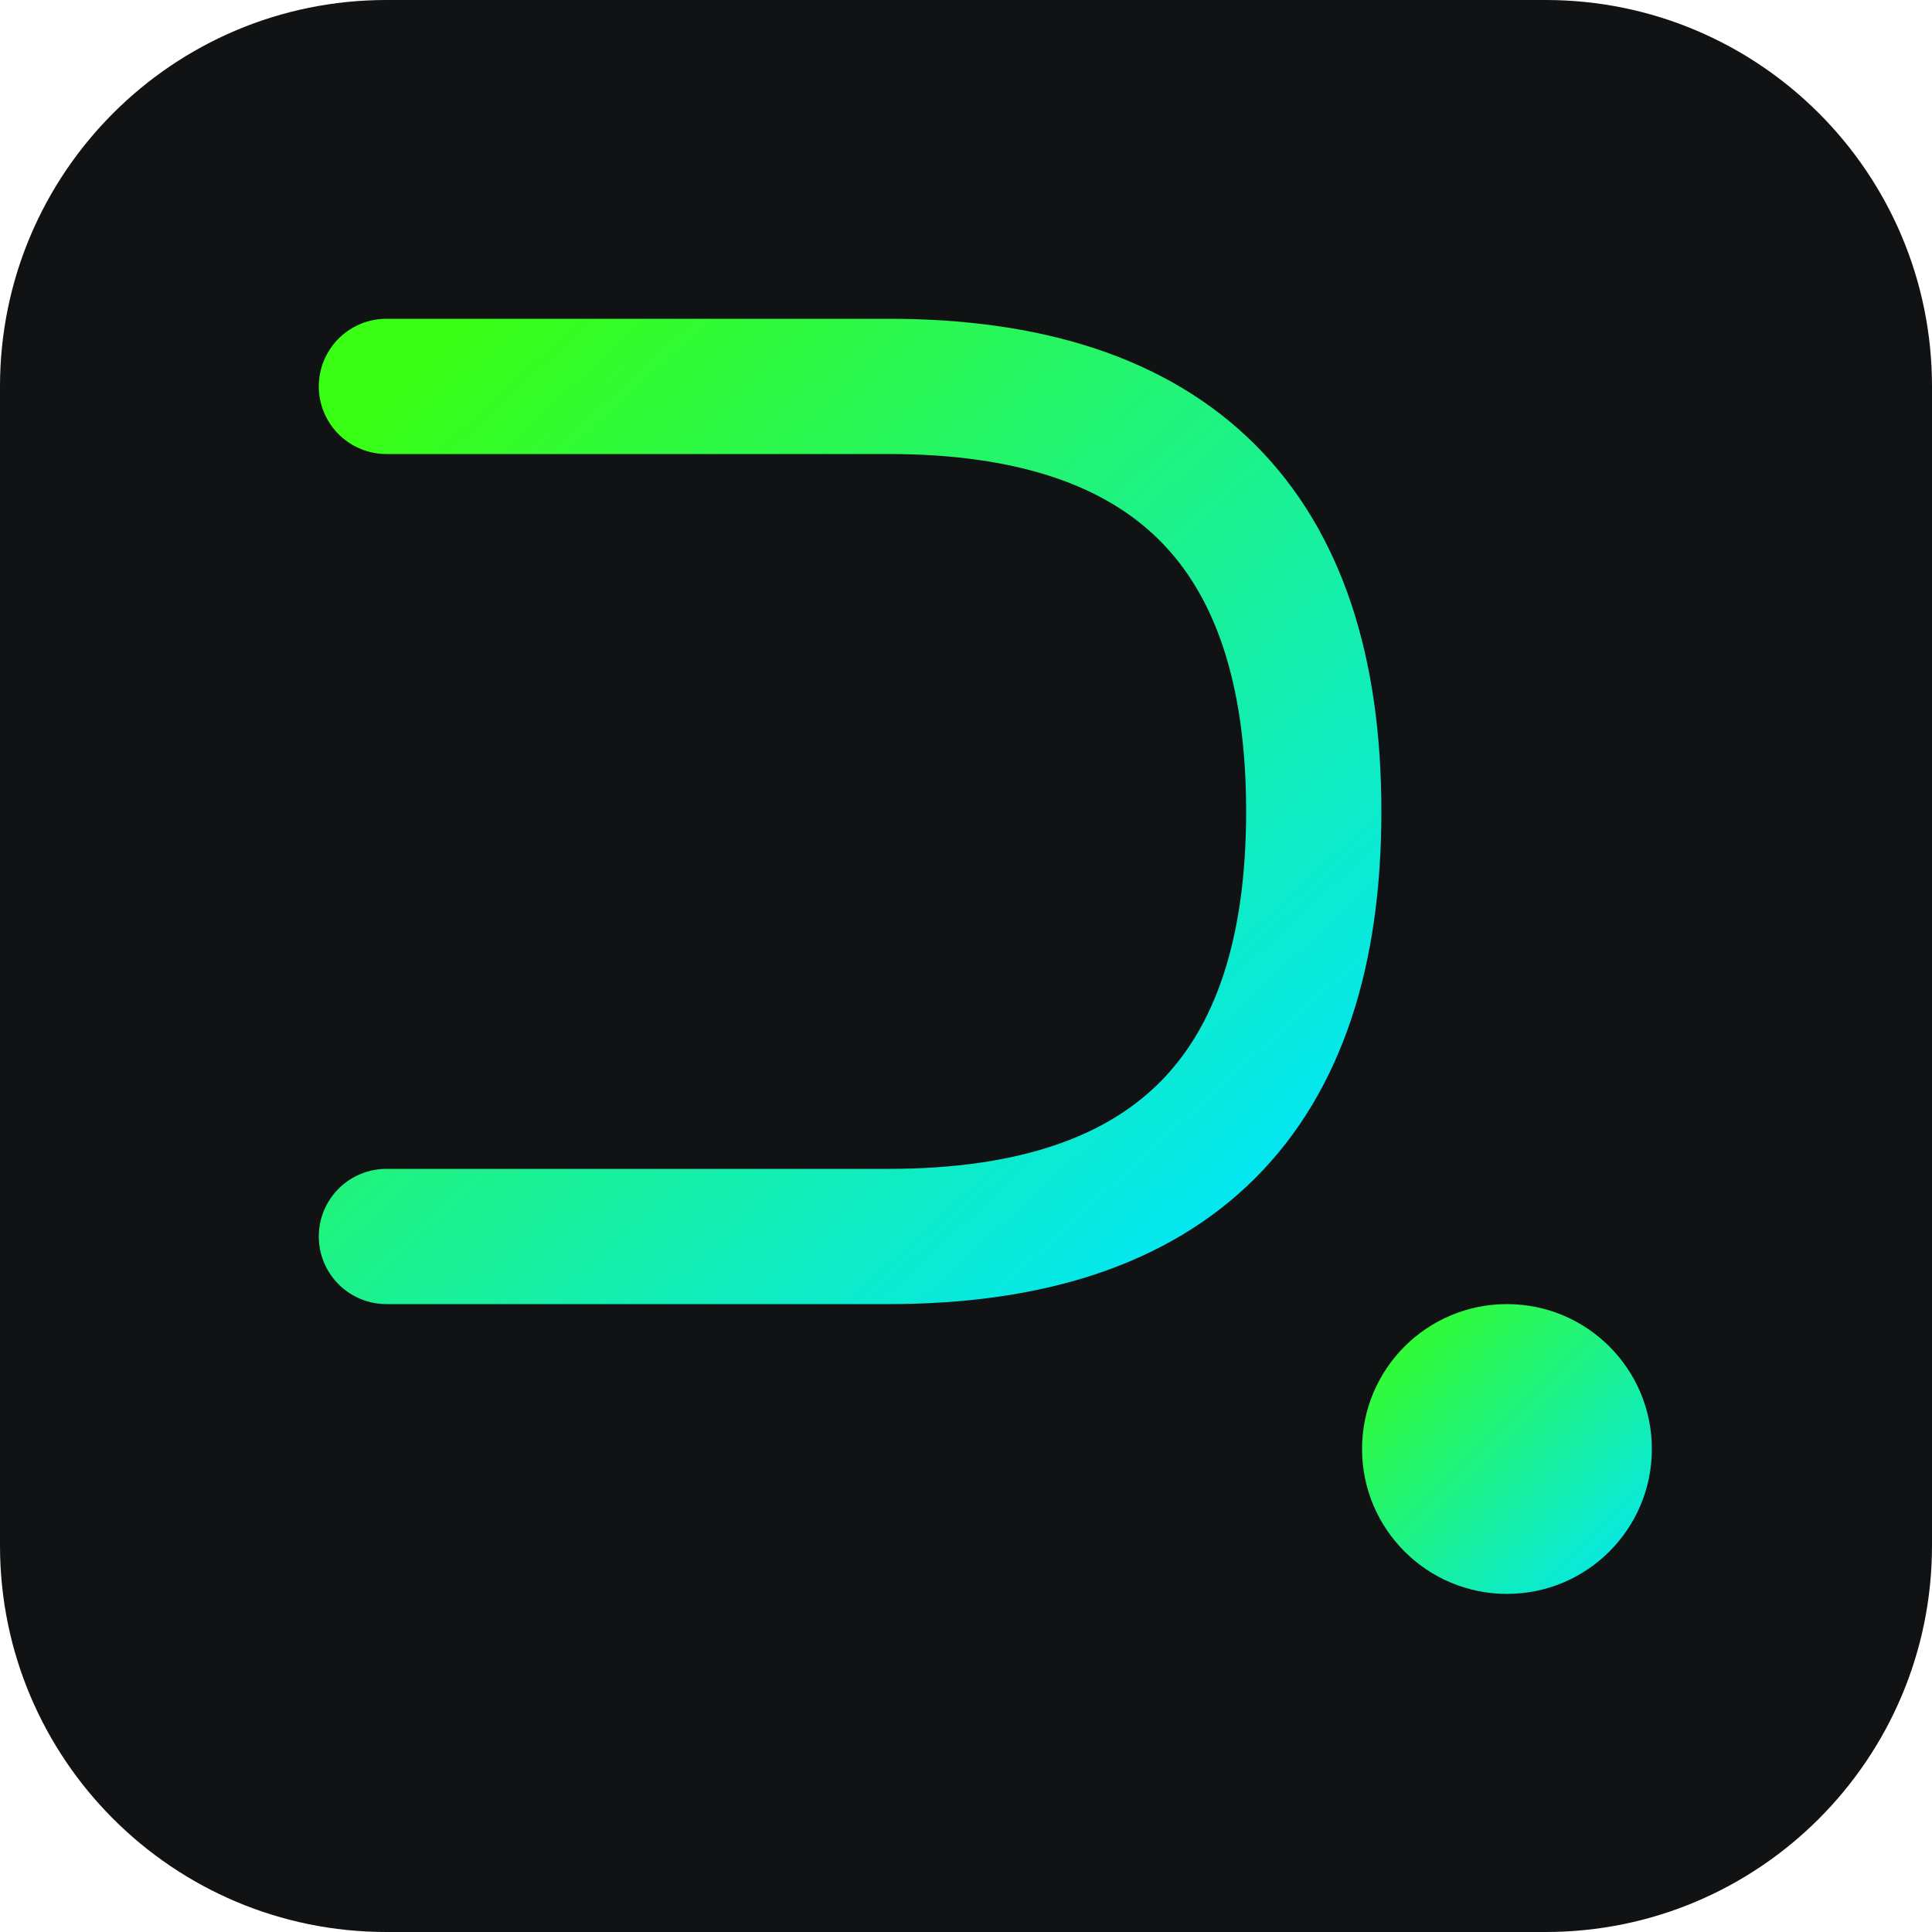
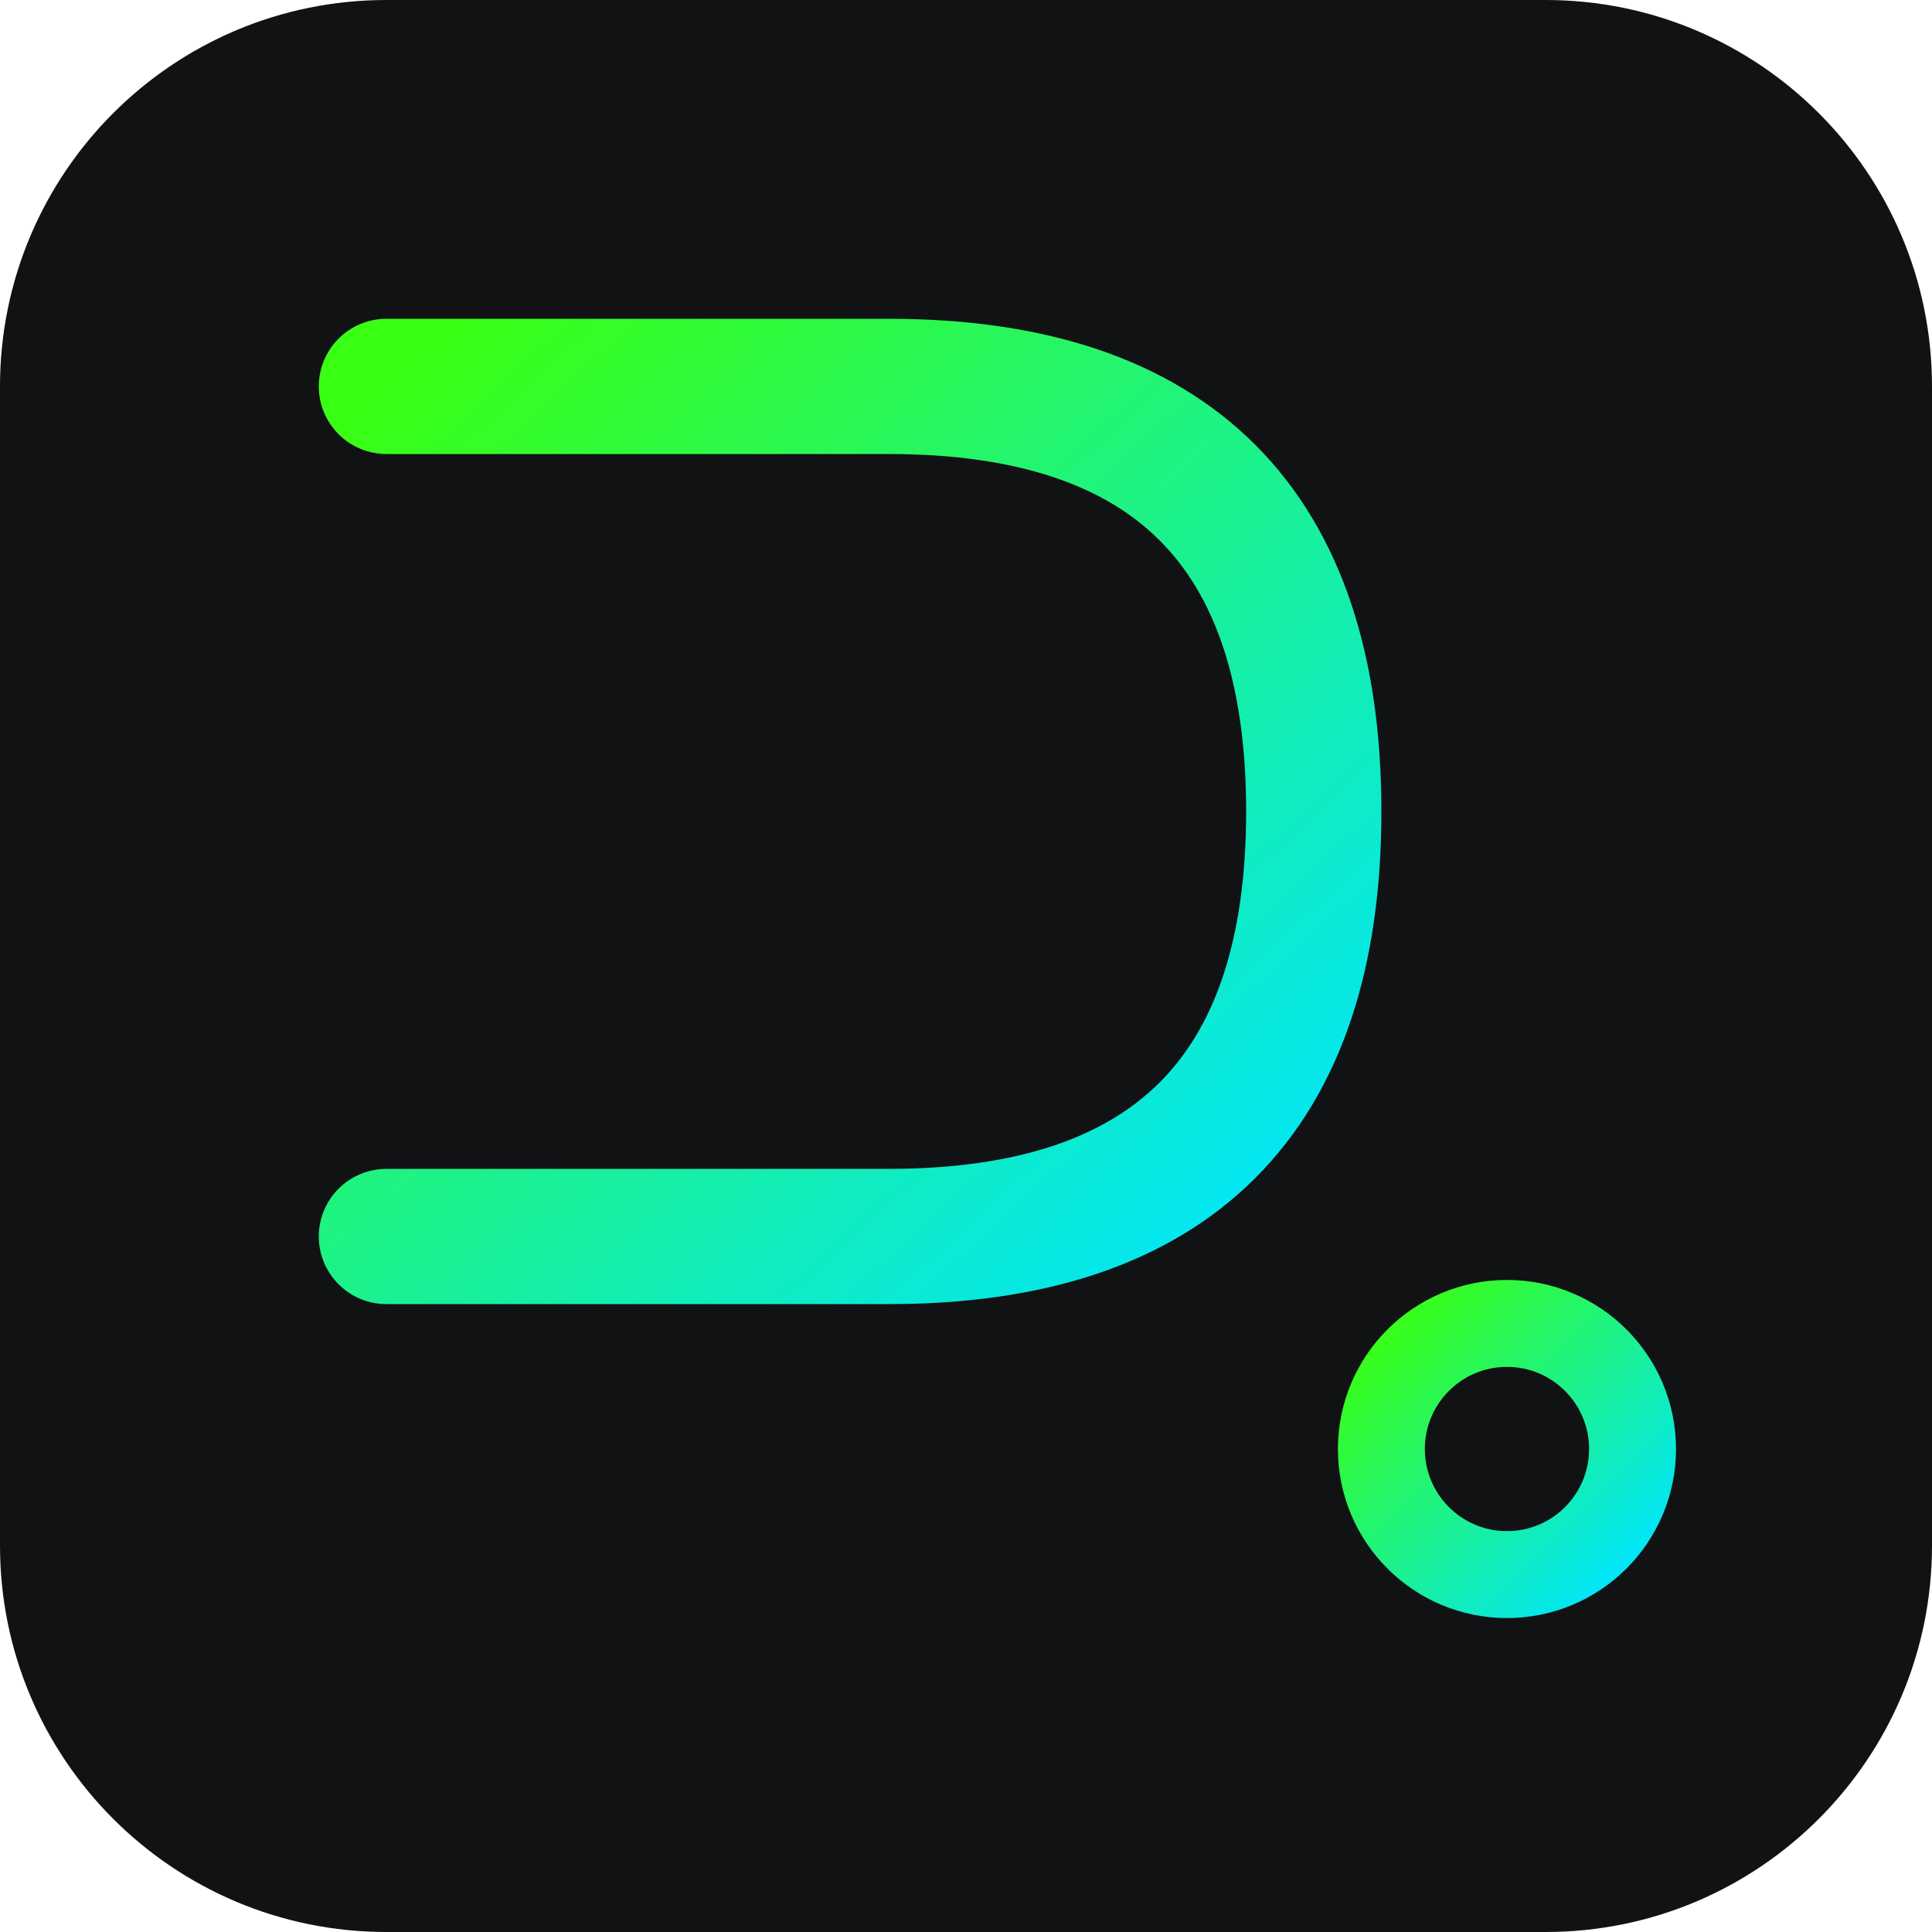
<svg xmlns="http://www.w3.org/2000/svg" viewBox="0 0 200 200" fill="none">
  <defs>
    <linearGradient id="g" x1="0" y1="0" x2="1" y2="1">
      <stop offset="0" stop-color="#39FF14" />
      <stop offset="1" stop-color="#00E5FF" />
    </linearGradient>
  </defs>
  <rect width="200" height="200" rx="40" fill="#111214" />
  <path d="M 40 40 L 40 162" stroke="url(#g)" stroke-width="14" stroke-linecap="round" />
  <path d="M 40 40 Q 40 40 92 40 Q 136 40 136 84 Q 136 128 92 128 L 40 128" stroke="url(#g)" stroke-width="14" stroke-linecap="round" stroke-linejoin="round" />
-   <circle cx="156" cy="150" r="15" fill="url(#g)" />
+   <circle cx="156" cy="150" r="13" fill="none" stroke="url(#g)" stroke-width="9" />
</svg>
